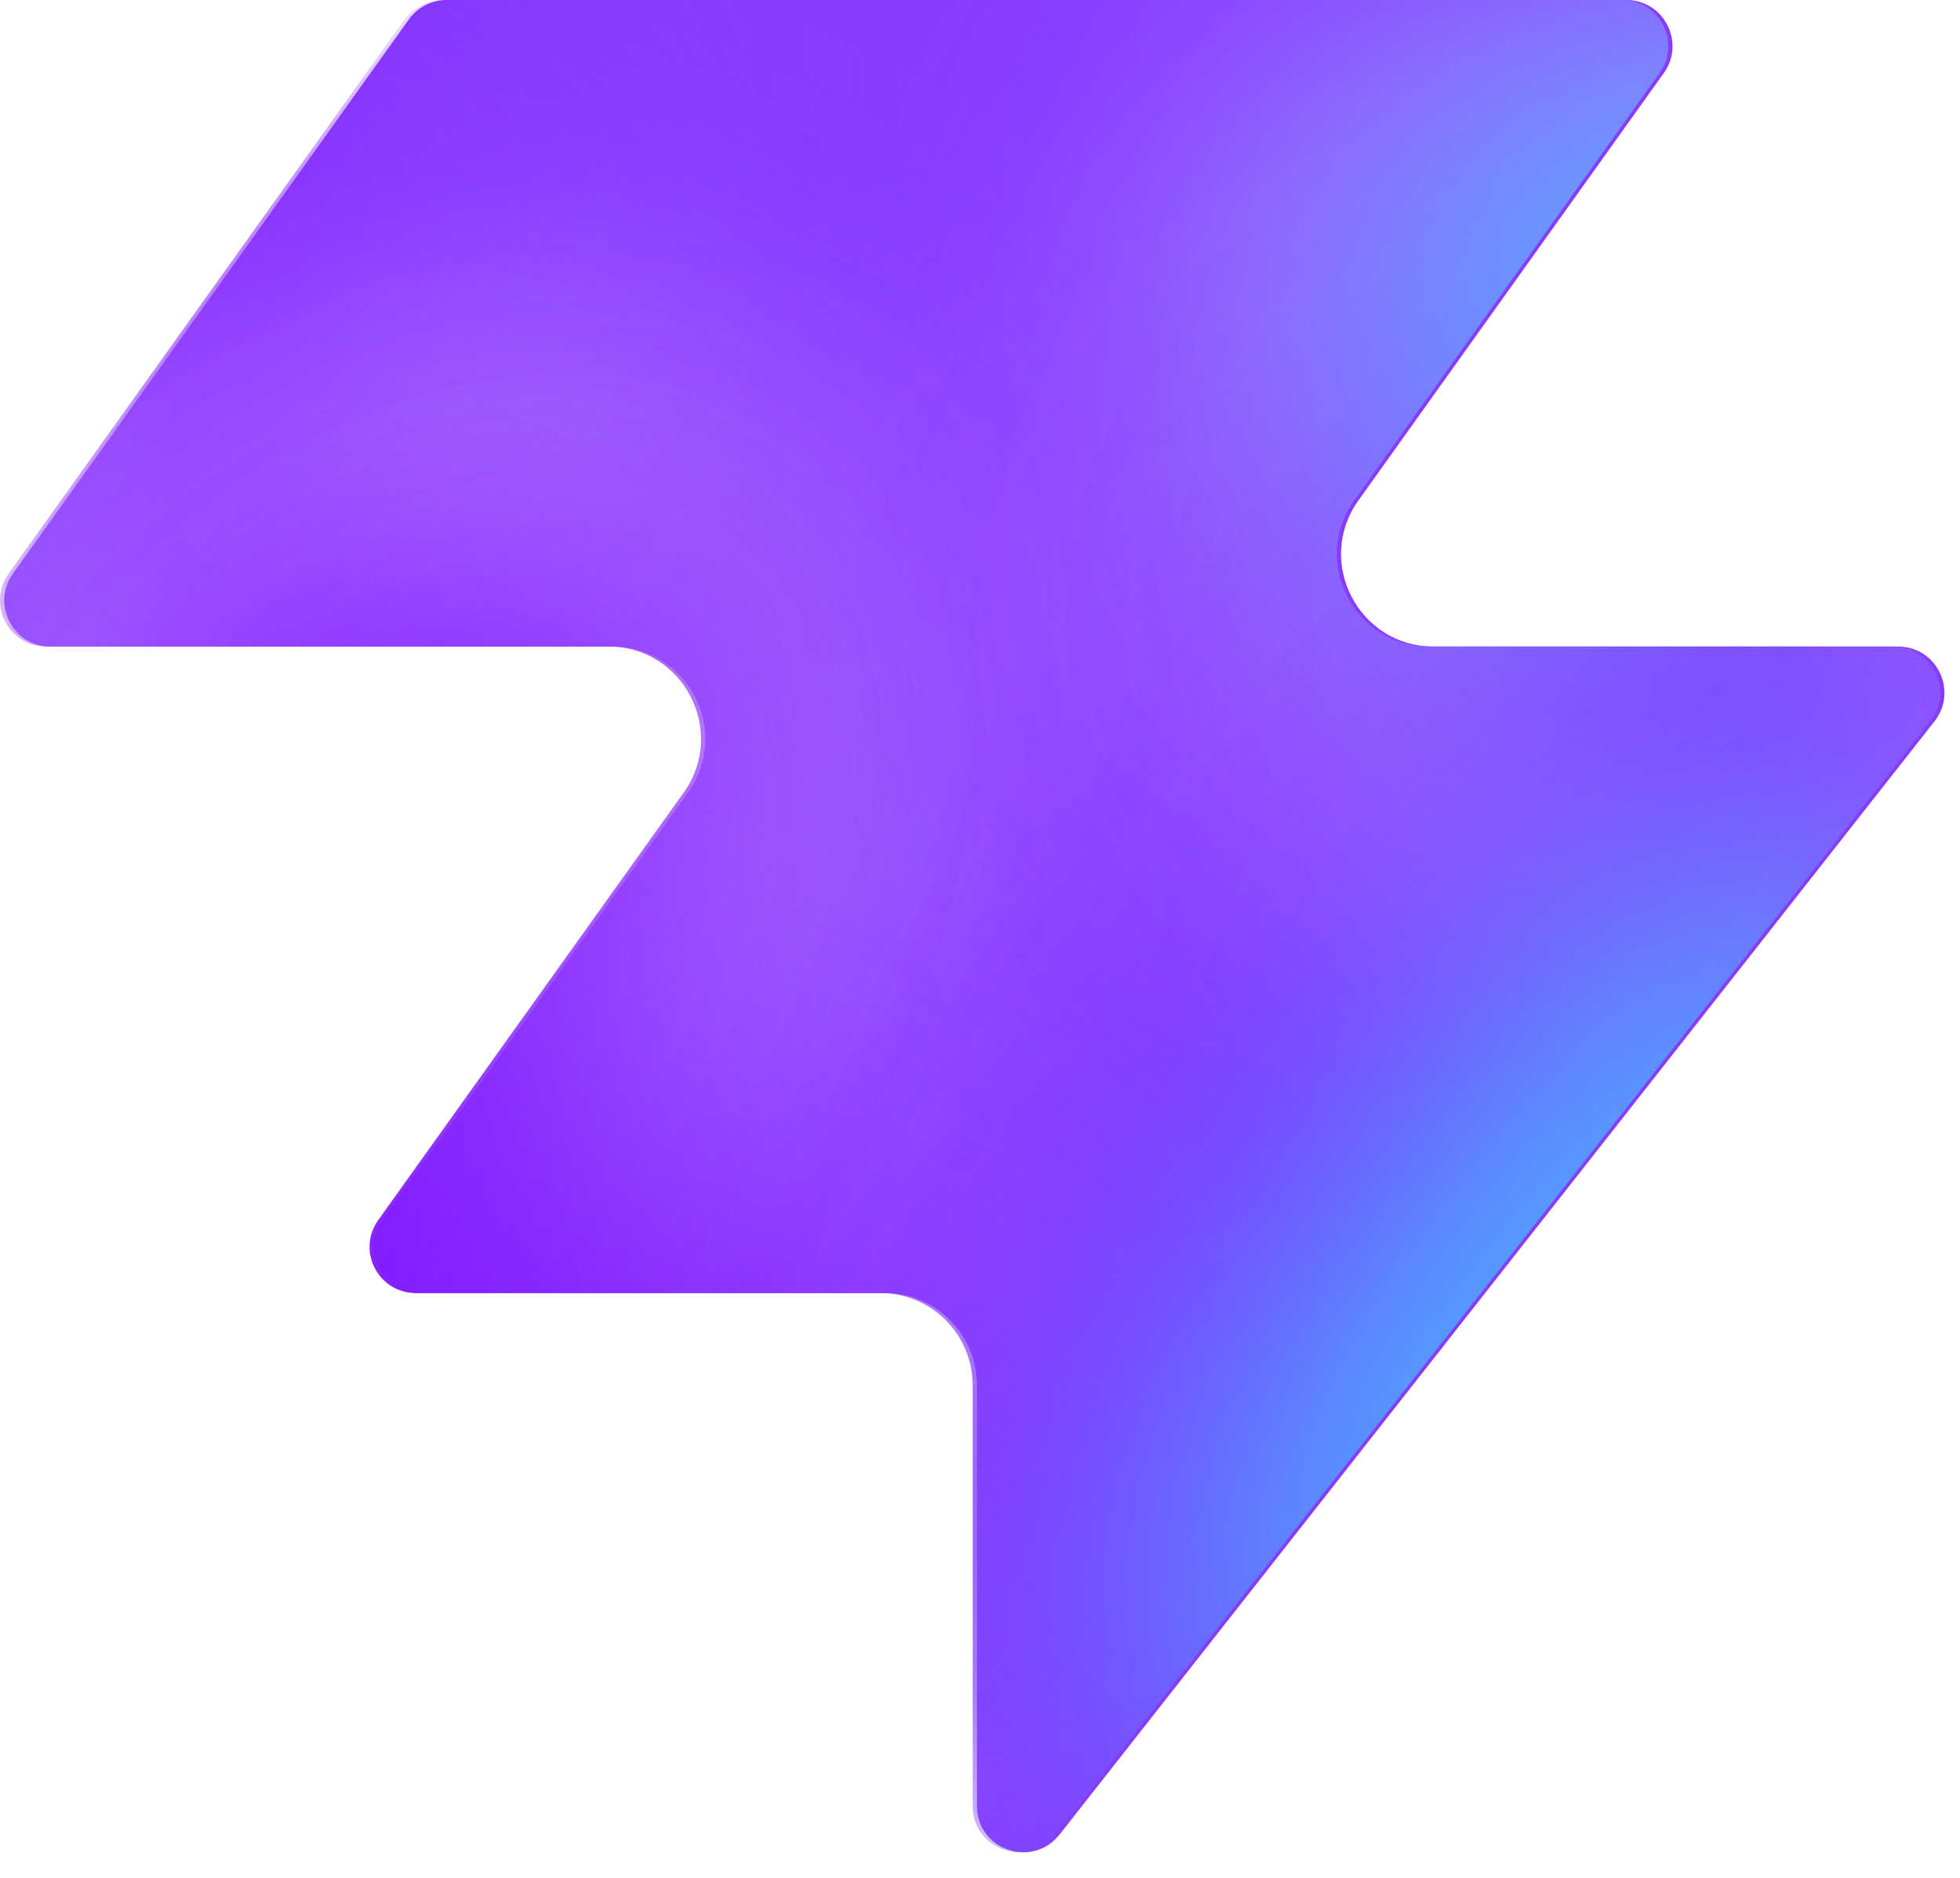
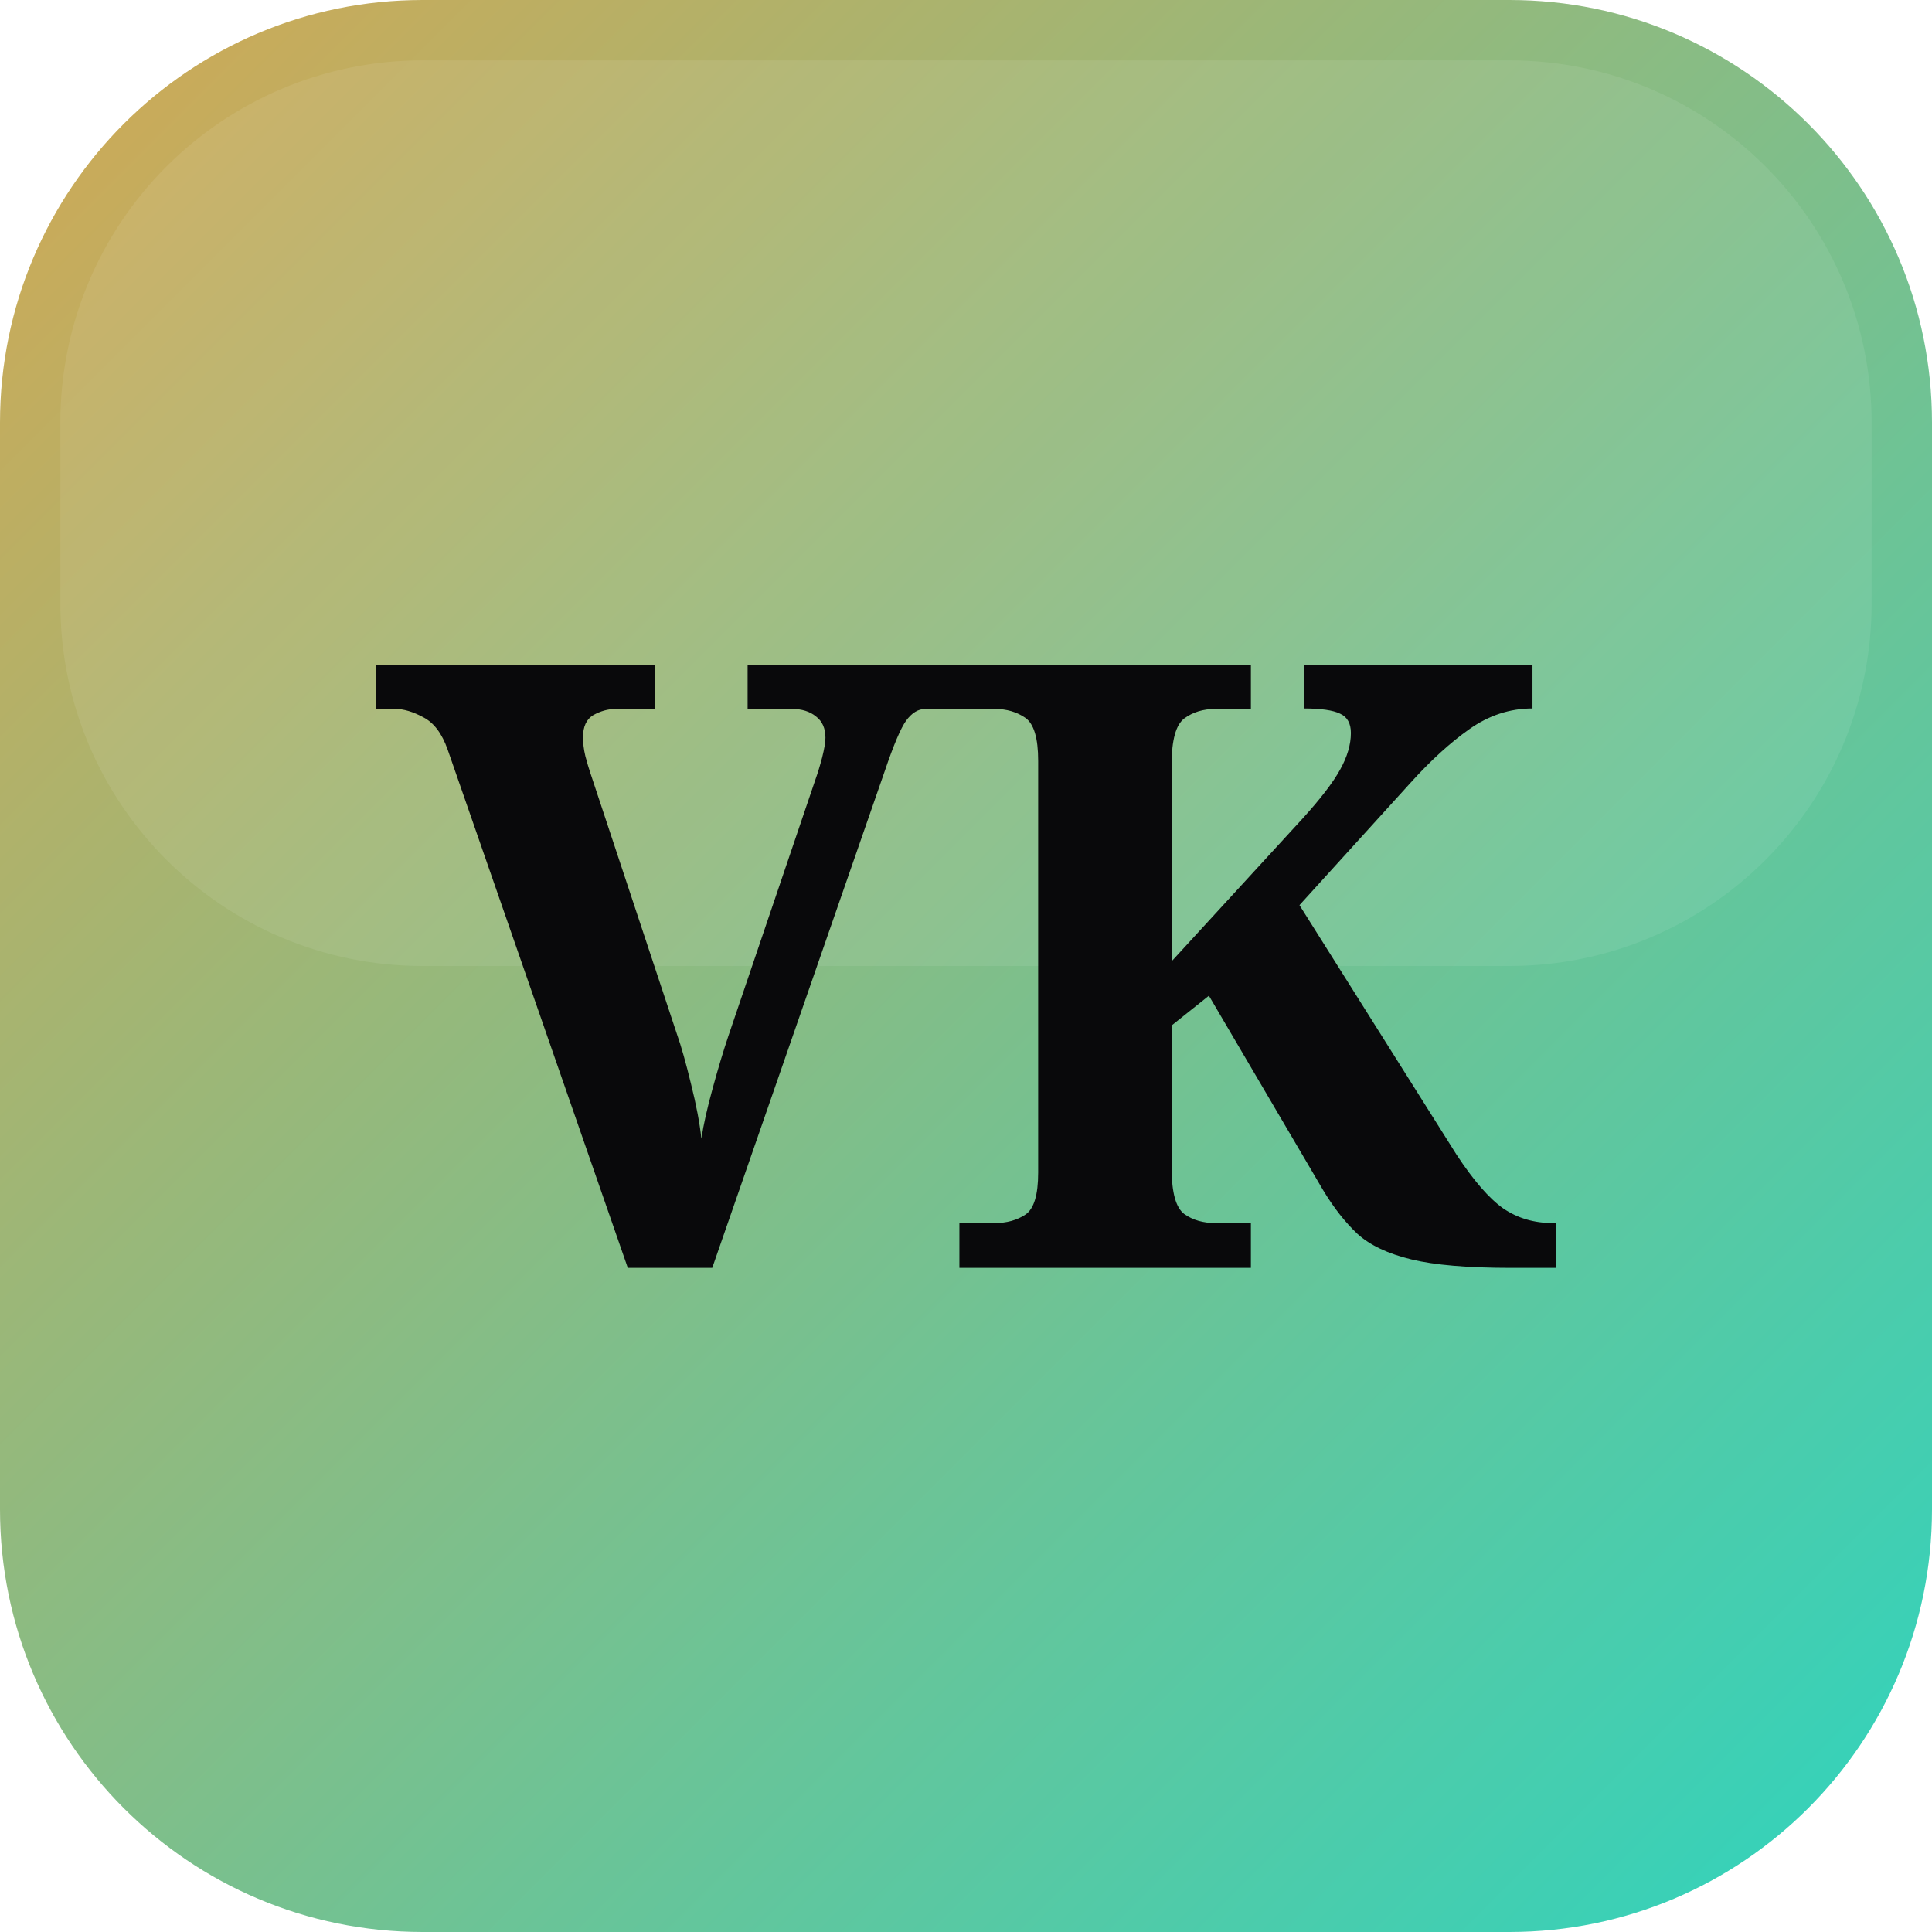
- <svg xmlns="http://www.w3.org/2000/svg" width="48" height="46" fill="none" viewBox="0 0 48 46">
-   <path fill="#863bff" d="M25.946 44.938c-.664.845-2.021.375-2.021-.698V33.937a2.26 2.26 0 0 0-2.262-2.262H10.287c-.92 0-1.456-1.04-.92-1.788l7.48-10.471c1.07-1.497 0-3.578-1.842-3.578H1.237c-.92 0-1.456-1.04-.92-1.788L10.013.474c.214-.297.556-.474.92-.474h28.894c.92 0 1.456 1.04.92 1.788l-7.48 10.471c-1.07 1.498 0 3.579 1.842 3.579h11.377c.943 0 1.473 1.088.89 1.83L25.947 44.94z" style="fill:#863bff;fill:color(display-p3 .525 .23 1);fill-opacity:1" />
-   <mask id="a" width="48" height="46" x="0" y="0" maskUnits="userSpaceOnUse" style="mask-type:alpha">
-     <path fill="#000" d="M25.842 44.938c-.664.844-2.021.375-2.021-.698V33.937a2.26 2.26 0 0 0-2.262-2.262H10.183c-.92 0-1.456-1.04-.92-1.788l7.48-10.471c1.07-1.498 0-3.579-1.842-3.579H1.133c-.92 0-1.456-1.04-.92-1.787L9.91.473c.214-.297.556-.474.92-.474h28.894c.92 0 1.456 1.04.92 1.788l-7.48 10.471c-1.07 1.498 0 3.578 1.842 3.578h11.377c.943 0 1.473 1.088.89 1.832L25.843 44.94z" style="fill:#000;fill-opacity:1" />
-   </mask>
-   <g mask="url(#a)">
-     <g filter="url(#b)">
-       <ellipse cx="5.508" cy="14.704" fill="#ede6ff" rx="5.508" ry="14.704" style="fill:#ede6ff;fill:color(display-p3 .927 .903 1);fill-opacity:1" transform="matrix(.00324 1 1 -.00324 -4.47 31.516)" />
-     </g>
-     <g filter="url(#c)">
-       <ellipse cx="10.399" cy="29.851" fill="#ede6ff" rx="10.399" ry="29.851" style="fill:#ede6ff;fill:color(display-p3 .927 .903 1);fill-opacity:1" transform="matrix(.00324 1 1 -.00324 -39.328 7.883)" />
-     </g>
-     <g filter="url(#d)">
-       <ellipse cx="5.508" cy="30.487" fill="#7e14ff" rx="5.508" ry="30.487" style="fill:#7e14ff;fill:color(display-p3 .492 .077 1);fill-opacity:1" transform="rotate(89.814 -25.913 -14.639)scale(1 -1)" />
-     </g>
-     <g filter="url(#e)">
-       <ellipse cx="5.508" cy="30.599" fill="#7e14ff" rx="5.508" ry="30.599" style="fill:#7e14ff;fill:color(display-p3 .492 .077 1);fill-opacity:1" transform="rotate(89.814 -32.644 -3.334)scale(1 -1)" />
-     </g>
-     <g filter="url(#f)">
-       <ellipse cx="5.508" cy="30.599" fill="#7e14ff" rx="5.508" ry="30.599" style="fill:#7e14ff;fill:color(display-p3 .492 .077 1);fill-opacity:1" transform="matrix(.00324 1 1 -.00324 -34.34 30.47)" />
-     </g>
-     <g filter="url(#g)">
-       <ellipse cx="14.072" cy="22.078" fill="#ede6ff" rx="14.072" ry="22.078" style="fill:#ede6ff;fill:color(display-p3 .927 .903 1);fill-opacity:1" transform="rotate(93.35 24.506 48.493)scale(-1 1)" />
-     </g>
-     <g filter="url(#h)">
-       <ellipse cx="3.47" cy="21.501" fill="#7e14ff" rx="3.47" ry="21.501" style="fill:#7e14ff;fill:color(display-p3 .492 .077 1);fill-opacity:1" transform="rotate(89.009 28.708 47.59)scale(-1 1)" />
-     </g>
-     <g filter="url(#i)">
-       <ellipse cx="3.47" cy="21.501" fill="#7e14ff" rx="3.47" ry="21.501" style="fill:#7e14ff;fill:color(display-p3 .492 .077 1);fill-opacity:1" transform="rotate(89.009 28.708 47.59)scale(-1 1)" />
-     </g>
-     <g filter="url(#j)">
-       <ellipse cx=".387" cy="8.972" fill="#7e14ff" rx="4.407" ry="29.108" style="fill:#7e14ff;fill:color(display-p3 .492 .077 1);fill-opacity:1" transform="rotate(39.51 .387 8.972)" />
-     </g>
-     <g filter="url(#k)">
-       <ellipse cx="47.523" cy="-6.092" fill="#7e14ff" rx="4.407" ry="29.108" style="fill:#7e14ff;fill:color(display-p3 .492 .077 1);fill-opacity:1" transform="rotate(37.892 47.523 -6.092)" />
-     </g>
-     <g filter="url(#l)">
-       <ellipse cx="41.412" cy="6.333" fill="#47bfff" rx="5.971" ry="9.665" style="fill:#47bfff;fill:color(display-p3 .28 .748 1);fill-opacity:1" transform="rotate(37.892 41.412 6.333)" />
-     </g>
-     <g filter="url(#m)">
-       <ellipse cx="-1.879" cy="38.332" fill="#7e14ff" rx="4.407" ry="29.108" style="fill:#7e14ff;fill:color(display-p3 .492 .077 1);fill-opacity:1" transform="rotate(37.892 -1.88 38.332)" />
-     </g>
-     <g filter="url(#n)">
-       <ellipse cx="-1.879" cy="38.332" fill="#7e14ff" rx="4.407" ry="29.108" style="fill:#7e14ff;fill:color(display-p3 .492 .077 1);fill-opacity:1" transform="rotate(37.892 -1.88 38.332)" />
-     </g>
-     <g filter="url(#o)">
-       <ellipse cx="35.651" cy="29.907" fill="#7e14ff" rx="4.407" ry="29.108" style="fill:#7e14ff;fill:color(display-p3 .492 .077 1);fill-opacity:1" transform="rotate(37.892 35.651 29.907)" />
-     </g>
-     <g filter="url(#p)">
-       <ellipse cx="38.418" cy="32.4" fill="#47bfff" rx="5.971" ry="15.297" style="fill:#47bfff;fill:color(display-p3 .28 .748 1);fill-opacity:1" transform="rotate(37.892 38.418 32.4)" />
-     </g>
-   </g>
+ <svg xmlns="http://www.w3.org/2000/svg" width="64" height="64" viewBox="0 0 64 64">
  <defs>
-     <filter id="b" width="60.045" height="41.654" x="-19.77" y="16.149" color-interpolation-filters="sRGB" filterUnits="userSpaceOnUse">
-       <feFlood flood-opacity="0" result="BackgroundImageFix" />
-       <feBlend in="SourceGraphic" in2="BackgroundImageFix" result="shape" />
-       <feGaussianBlur result="effect1_foregroundBlur_2002_17158" stdDeviation="7.659" />
-     </filter>
-     <filter id="c" width="90.34" height="51.437" x="-54.613" y="-7.533" color-interpolation-filters="sRGB" filterUnits="userSpaceOnUse">
-       <feFlood flood-opacity="0" result="BackgroundImageFix" />
-       <feBlend in="SourceGraphic" in2="BackgroundImageFix" result="shape" />
-       <feGaussianBlur result="effect1_foregroundBlur_2002_17158" stdDeviation="7.659" />
-     </filter>
-     <filter id="d" width="79.355" height="29.4" x="-49.64" y="2.03" color-interpolation-filters="sRGB" filterUnits="userSpaceOnUse">
-       <feFlood flood-opacity="0" result="BackgroundImageFix" />
-       <feBlend in="SourceGraphic" in2="BackgroundImageFix" result="shape" />
-       <feGaussianBlur result="effect1_foregroundBlur_2002_17158" stdDeviation="4.596" />
-     </filter>
-     <filter id="e" width="79.579" height="29.4" x="-45.045" y="20.029" color-interpolation-filters="sRGB" filterUnits="userSpaceOnUse">
-       <feFlood flood-opacity="0" result="BackgroundImageFix" />
-       <feBlend in="SourceGraphic" in2="BackgroundImageFix" result="shape" />
-       <feGaussianBlur result="effect1_foregroundBlur_2002_17158" stdDeviation="4.596" />
-     </filter>
-     <filter id="f" width="79.579" height="29.4" x="-43.513" y="21.178" color-interpolation-filters="sRGB" filterUnits="userSpaceOnUse">
-       <feFlood flood-opacity="0" result="BackgroundImageFix" />
-       <feBlend in="SourceGraphic" in2="BackgroundImageFix" result="shape" />
-       <feGaussianBlur result="effect1_foregroundBlur_2002_17158" stdDeviation="4.596" />
-     </filter>
-     <filter id="g" width="74.749" height="58.852" x="15.756" y="-17.901" color-interpolation-filters="sRGB" filterUnits="userSpaceOnUse">
-       <feFlood flood-opacity="0" result="BackgroundImageFix" />
-       <feBlend in="SourceGraphic" in2="BackgroundImageFix" result="shape" />
-       <feGaussianBlur result="effect1_foregroundBlur_2002_17158" stdDeviation="7.659" />
-     </filter>
-     <filter id="h" width="61.377" height="25.362" x="23.548" y="2.284" color-interpolation-filters="sRGB" filterUnits="userSpaceOnUse">
-       <feFlood flood-opacity="0" result="BackgroundImageFix" />
-       <feBlend in="SourceGraphic" in2="BackgroundImageFix" result="shape" />
-       <feGaussianBlur result="effect1_foregroundBlur_2002_17158" stdDeviation="4.596" />
-     </filter>
-     <filter id="i" width="61.377" height="25.362" x="23.548" y="2.284" color-interpolation-filters="sRGB" filterUnits="userSpaceOnUse">
-       <feFlood flood-opacity="0" result="BackgroundImageFix" />
-       <feBlend in="SourceGraphic" in2="BackgroundImageFix" result="shape" />
-       <feGaussianBlur result="effect1_foregroundBlur_2002_17158" stdDeviation="4.596" />
-     </filter>
-     <filter id="j" width="56.045" height="63.649" x="-27.636" y="-22.853" color-interpolation-filters="sRGB" filterUnits="userSpaceOnUse">
-       <feFlood flood-opacity="0" result="BackgroundImageFix" />
-       <feBlend in="SourceGraphic" in2="BackgroundImageFix" result="shape" />
-       <feGaussianBlur result="effect1_foregroundBlur_2002_17158" stdDeviation="4.596" />
-     </filter>
-     <filter id="k" width="54.814" height="64.646" x="20.116" y="-38.415" color-interpolation-filters="sRGB" filterUnits="userSpaceOnUse">
-       <feFlood flood-opacity="0" result="BackgroundImageFix" />
-       <feBlend in="SourceGraphic" in2="BackgroundImageFix" result="shape" />
-       <feGaussianBlur result="effect1_foregroundBlur_2002_17158" stdDeviation="4.596" />
-     </filter>
-     <filter id="l" width="33.541" height="35.313" x="24.641" y="-11.323" color-interpolation-filters="sRGB" filterUnits="userSpaceOnUse">
-       <feFlood flood-opacity="0" result="BackgroundImageFix" />
-       <feBlend in="SourceGraphic" in2="BackgroundImageFix" result="shape" />
-       <feGaussianBlur result="effect1_foregroundBlur_2002_17158" stdDeviation="4.596" />
-     </filter>
-     <filter id="m" width="54.814" height="64.646" x="-29.286" y="6.009" color-interpolation-filters="sRGB" filterUnits="userSpaceOnUse">
-       <feFlood flood-opacity="0" result="BackgroundImageFix" />
-       <feBlend in="SourceGraphic" in2="BackgroundImageFix" result="shape" />
-       <feGaussianBlur result="effect1_foregroundBlur_2002_17158" stdDeviation="4.596" />
-     </filter>
-     <filter id="n" width="54.814" height="64.646" x="-29.286" y="6.009" color-interpolation-filters="sRGB" filterUnits="userSpaceOnUse">
-       <feFlood flood-opacity="0" result="BackgroundImageFix" />
-       <feBlend in="SourceGraphic" in2="BackgroundImageFix" result="shape" />
-       <feGaussianBlur result="effect1_foregroundBlur_2002_17158" stdDeviation="4.596" />
-     </filter>
-     <filter id="o" width="54.814" height="64.646" x="8.244" y="-2.416" color-interpolation-filters="sRGB" filterUnits="userSpaceOnUse">
-       <feFlood flood-opacity="0" result="BackgroundImageFix" />
-       <feBlend in="SourceGraphic" in2="BackgroundImageFix" result="shape" />
-       <feGaussianBlur result="effect1_foregroundBlur_2002_17158" stdDeviation="4.596" />
-     </filter>
-     <filter id="p" width="39.409" height="43.623" x="18.713" y="10.588" color-interpolation-filters="sRGB" filterUnits="userSpaceOnUse">
-       <feFlood flood-opacity="0" result="BackgroundImageFix" />
-       <feBlend in="SourceGraphic" in2="BackgroundImageFix" result="shape" />
-       <feGaussianBlur result="effect1_foregroundBlur_2002_17158" stdDeviation="4.596" />
-     </filter>
+     <linearGradient id="goldGrad" x1="0%" y1="0%" x2="100%" y2="100%">
+       <stop offset="0%" stop-color="#d4a853" />
+       <stop offset="100%" stop-color="#e5c478" />
+     </linearGradient>
+     <linearGradient id="tealGrad" x1="0%" y1="0%" x2="100%" y2="100%">
+       <stop offset="0%" stop-color="#d4a853" />
+       <stop offset="100%" stop-color="#2dd4bf" />
+     </linearGradient>
  </defs>
+   <rect width="64" height="64" rx="14" fill="url(#tealGrad)" />
+   <rect x="2" y="2" width="60" height="30" rx="12" fill="rgba(255,255,255,0.08)" />
+   <text x="32" y="42" font-family="Georgia,serif" font-size="28" font-weight="700" fill="#09090b" text-anchor="middle" letter-spacing="-1">VK</text>
</svg>
